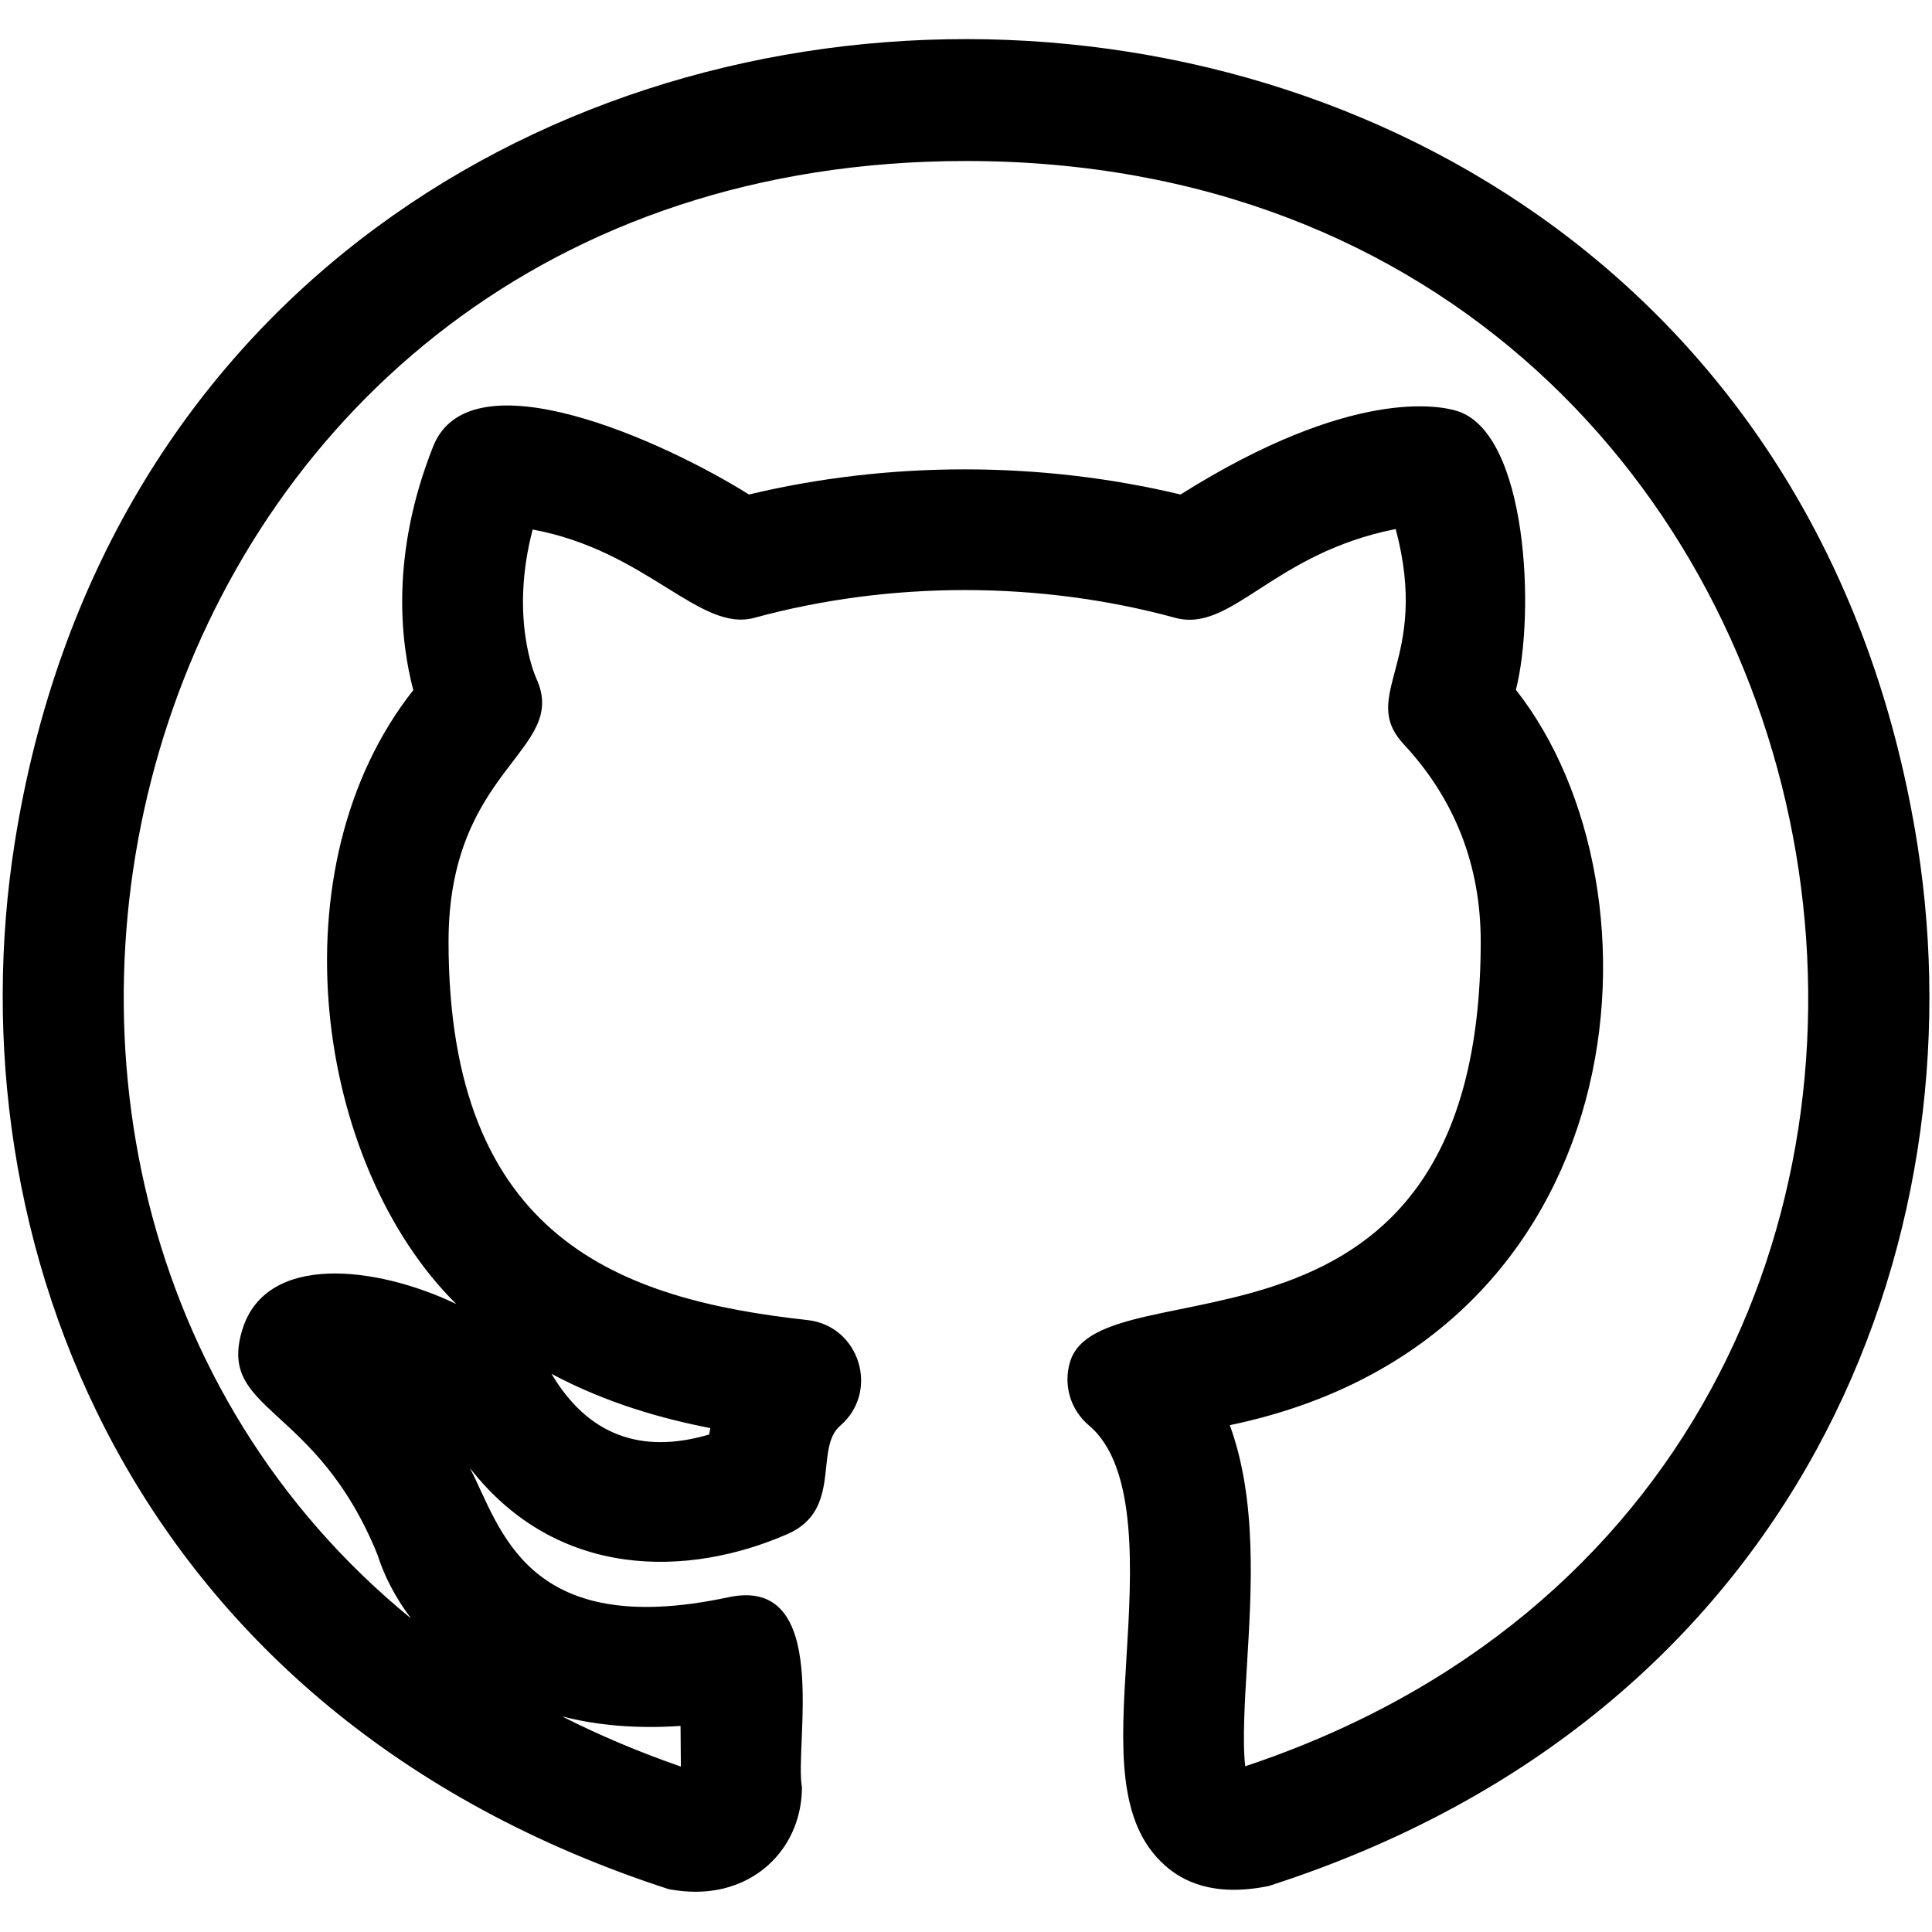
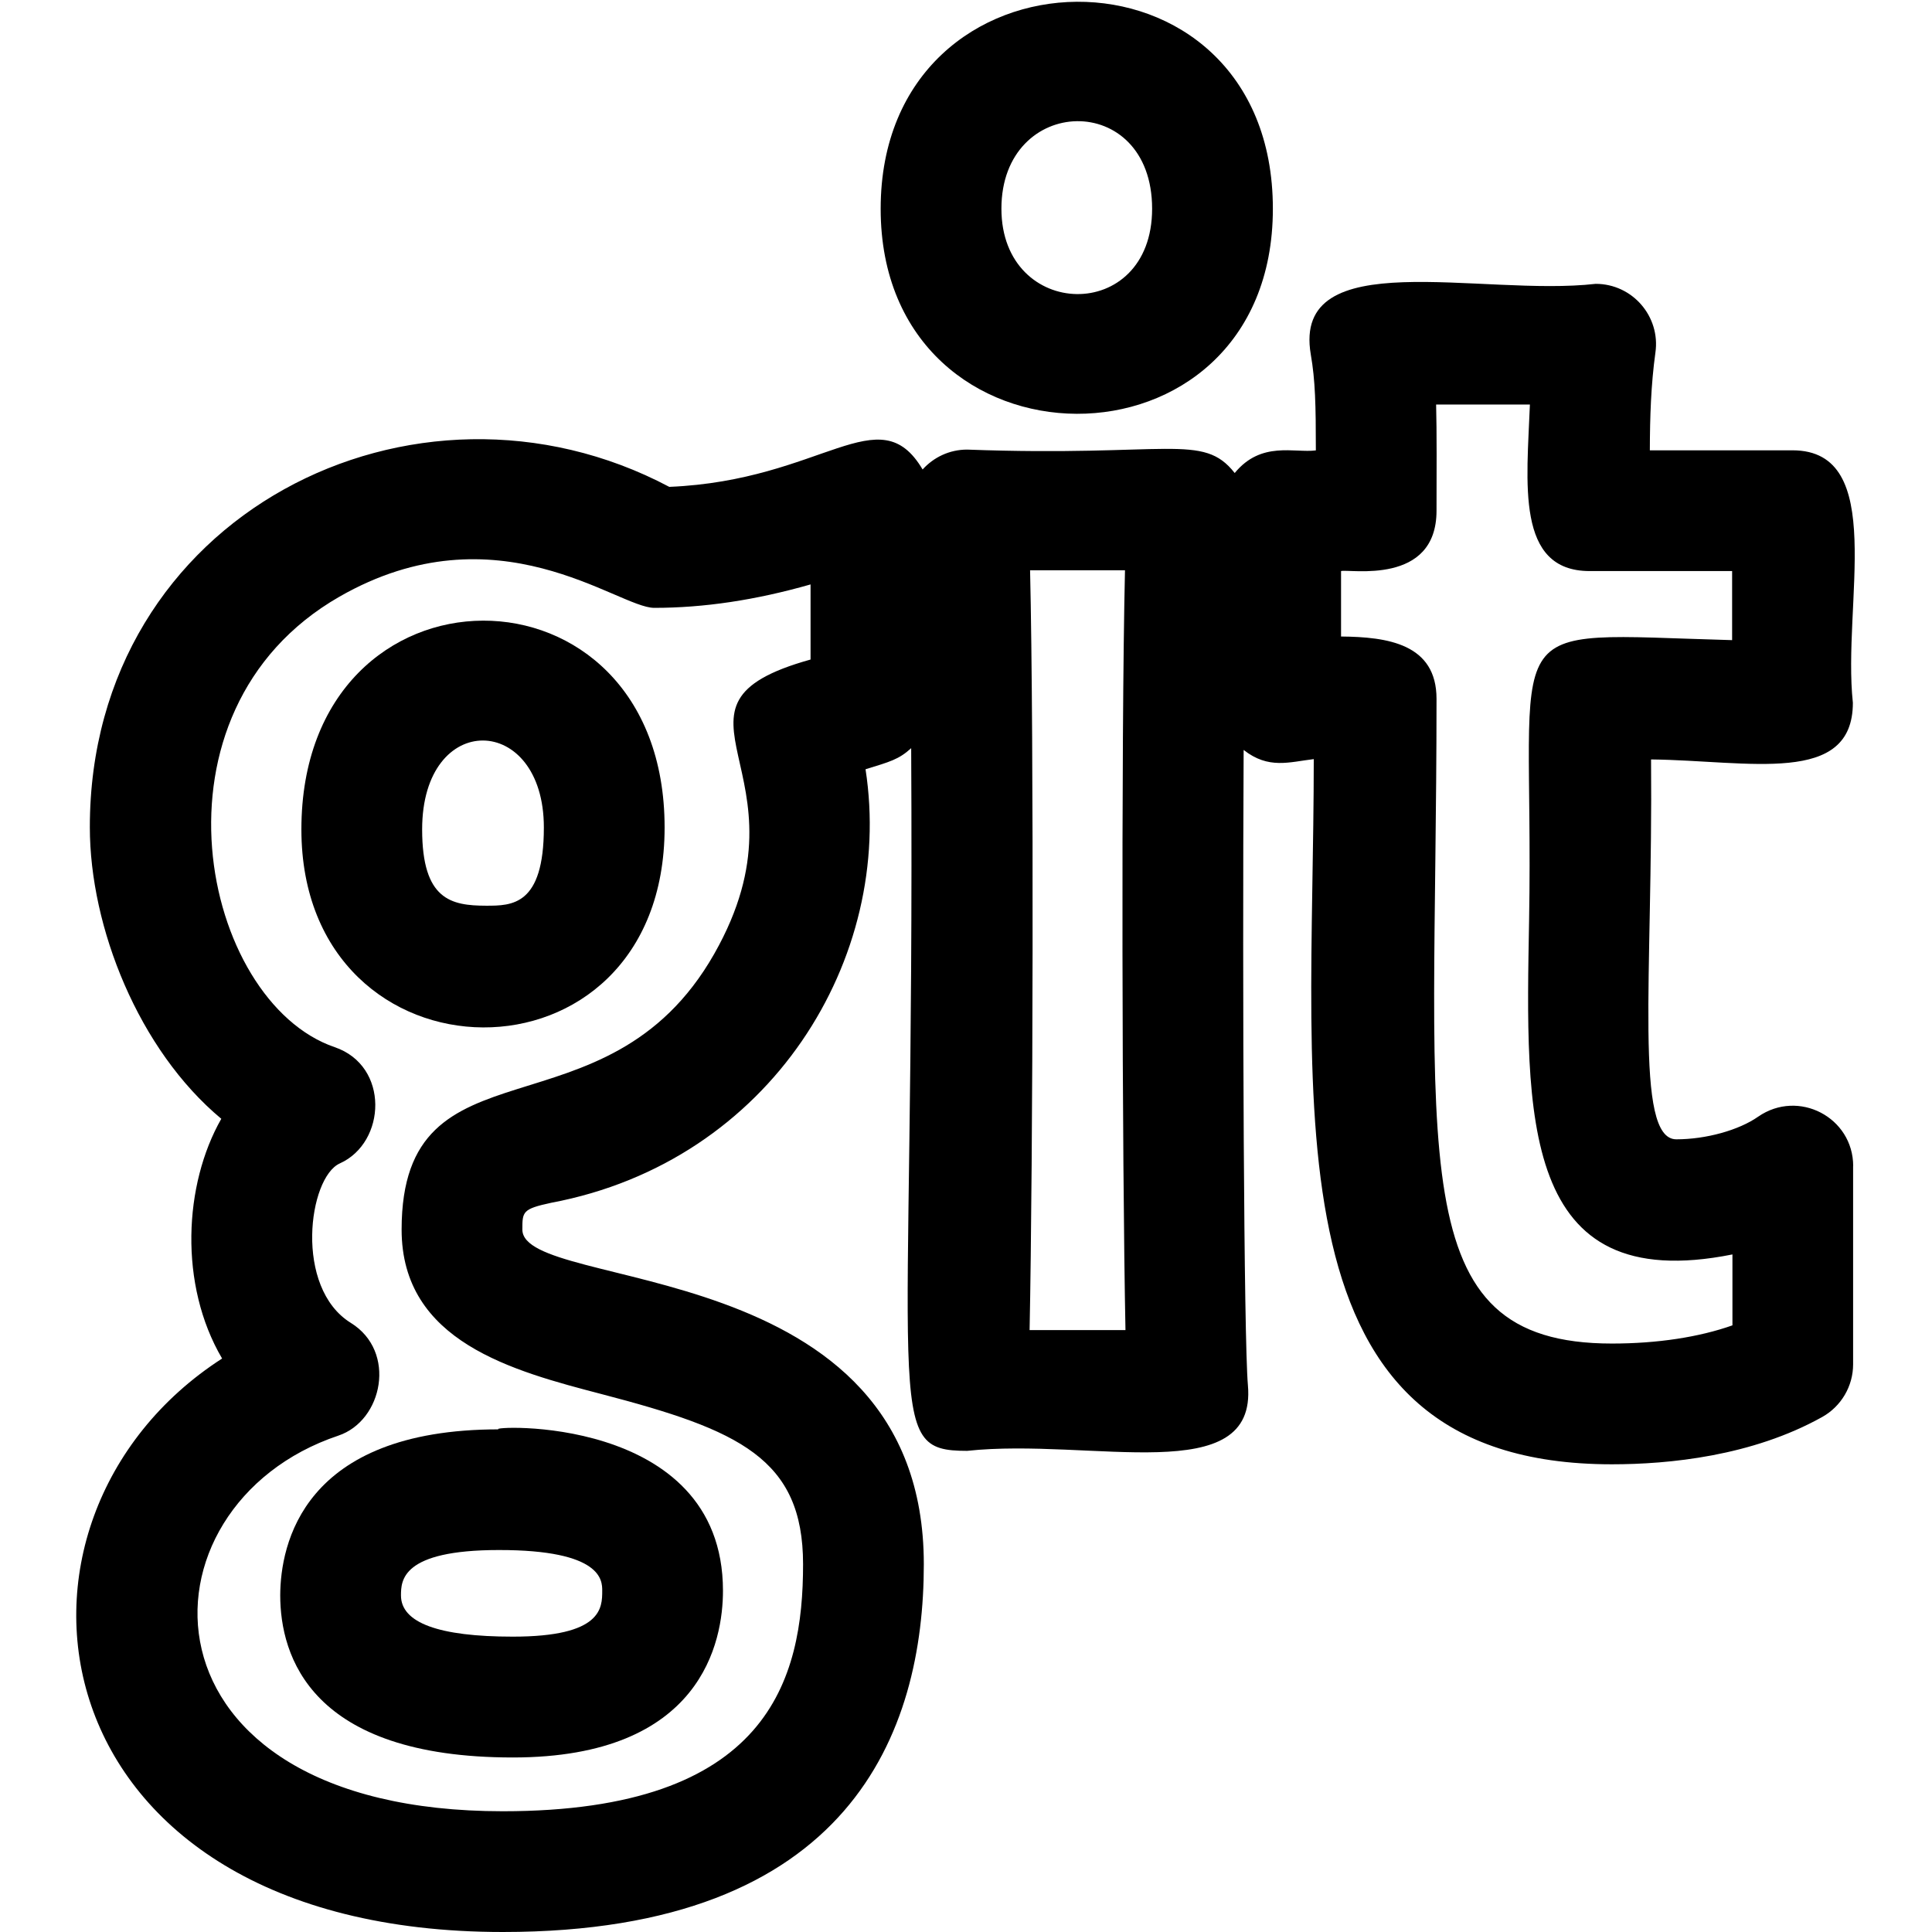
<svg xmlns="http://www.w3.org/2000/svg" id="regular" enable-background="new 0 0 24 24" height="512" viewBox="0 0 24 24" width="512">
-   <path d="m.184 10.462c-.779 4.906 1.401 10.823 8.123 13.006.12.022.231.032.335.032.782 0 1.32-.582 1.32-1.3-.097-.523.383-2.642-.92-2.357-2.519.536-2.821-.871-3.205-1.607 1.086 1.394 2.718 1.359 3.949.819.683-.3.326-1.064.65-1.343.496-.426.244-1.243-.407-1.314-2.314-.255-4.457-1.001-4.457-4.702 0-2.168 1.505-2.362 1.09-3.269-.015-.033-.333-.754-.045-1.849 1.419.262 2.072 1.28 2.753 1.097 1.687-.46 3.544-.46 5.23 0 .704.189 1.207-.801 2.738-1.103.441 1.654-.473 2.058.103 2.677.632.68.953 1.503.953 2.447 0 5.564-4.717 3.957-5.101 5.22-.088.288.005.599.235.792.61.513.53 1.83.465 2.889-.067 1.098-.125 2.045.482 2.579.214.19.595.393 1.284.253 6.634-2.131 8.83-8.022 8.063-12.917-2.096-13.368-21.526-13.352-23.638-.05zm8.27 10.978.004.505c-.523-.181-1.015-.39-1.475-.623.425.109.913.156 1.471.118zm.37-3.7c-.005.026-.01.053-.015.08-.853.252-1.509.001-1.957-.752 0-.001 0-.001-.001-.002.68.364 1.381.56 1.973.674zm3.176-15.74c11.833 0 14.502 16.267 3.469 19.941-.038-.297-.003-.857.021-1.252.058-.951.126-2.059-.213-2.985 5.088-1.059 5.513-6.646 3.554-9.135.243-.952.145-3.189-.729-3.463-.206-.065-1.305-.304-3.437 1.037-1.741-.416-3.62-.417-5.361 0-1.064-.667-3.462-1.752-3.922-.6-.534 1.342-.407 2.427-.248 3.03-1.739 2.204-1.218 5.894.534 7.626-.993-.475-2.361-.637-2.656.314-.323 1.037.912.911 1.679 2.804.073.236.208.513.415.788-6.811-5.565-3.525-18.105 6.894-18.105z" />
+   <path d="m3.481 19.816c0 .753.375 2.016 2.889 2.016 2.356 0 2.611-1.449 2.611-2.071 0-2.222-2.981-2.042-2.785-2.005-2.442 0-2.712 1.438-2.715 2.06zm2.716-.561c1.284-.001 1.284.38 1.284.505 0 .214 0 .571-1.111.571-.922 0-1.389-.173-1.389-.512.001-.183.003-.564 1.216-.564z" />
+   <path d="m3.744 10.303c0 3.249 4.512 3.319 4.512-.024 0-3.433-4.512-3.426-4.512.024zm2.295.948c-.435-.001-.795-.072-.795-.948 0-1.487 1.512-1.449 1.512-.024 0 .972-.398.972-.717.972z" />
+   <path d="m23.021 14.486c0-.606-.68-.961-1.181-.614-.24.168-.648.281-1.016.281-.529 0-.29-2.027-.314-4.719 1.222.014 2.507.33 2.507-.704-.132-1.229.435-3.136-.75-3.136h-1.772c.001-.416.014-.816.069-1.213.065-.447-.283-.855-.742-.855-1.418.163-3.775-.509-3.539.877.056.321.063.628.063 1.192-.267.035-.678-.121-1.008.281-.397-.505-.821-.198-3.324-.291-.222 0-.417.097-.553.247-.541-.913-1.237.137-3.147.216-3.16-1.674-7.2.345-7.198 4.229 0 1.24.605 2.765 1.633 3.621-.466.817-.529 2.061.01 2.978-3.107 2.003-2.389 7.124 3.488 7.124 4.322 0 5.229-2.484 5.229-4.568 0-3.885-4.987-3.367-4.987-4.158 0-.222 0-.256.36-.333 2.732-.515 4.265-3.046 3.903-5.385.302-.093.413-.121.567-.262.046 8.308-.373 8.729.695 8.729 1.551-.166 3.603.481 3.488-.815-.051-.583-.069-4.892-.053-7.892.309.243.566.15.871.114 0 4.363-.624 8.76 3.703 8.76.712 0 1.743-.102 2.612-.587.237-.132.385-.383.385-.655v-2.462zm-12.952-6.293c-2.089.582.09 1.393-1.197 3.657-1.346 2.367-3.883.968-3.883 3.424 0 1.395 1.382 1.756 2.492 2.046 1.696.443 2.495.796 2.495 2.112 0 1.428-.424 3.068-3.729 3.068-4.668 0-4.627-3.8-2.044-4.666.553-.185.728-1.046.156-1.4-.71-.438-.527-1.808-.137-1.982.576-.259.619-1.211-.065-1.444-1.649-.564-2.431-4.168.06-5.596 1.958-1.122 3.457.139 3.91.139.617 0 1.259-.096 1.942-.291zm2.721 8.33c.042-2.085.055-7.327.006-9.439h1.179c-.049 2.112-.036 7.354.006 9.439zm8.731-.059c-.416.147-.933.226-1.497.226-2.631 0-2.179-2.304-2.179-8.009 0-.683-.608-.769-1.186-.774v-.813c.101-.029 1.186.185 1.186-.75.001-.438.004-.998-.005-1.319h1.165c-.037.969-.18 2.069.742 2.069h1.77v.858c-3.025-.082-2.455-.357-2.522 3.477-.043 2.43-.117 4.683 2.526 4.154z" />
+   <path d="m15.812 2.593c0-3.463-4.872-3.393-4.872 0-.001 3.379 4.872 3.414 4.872 0zm-1.5 0c0 1.438-1.872 1.389-1.872 0-.001-1.421 1.872-1.479 1.872 0z" />
</svg>
